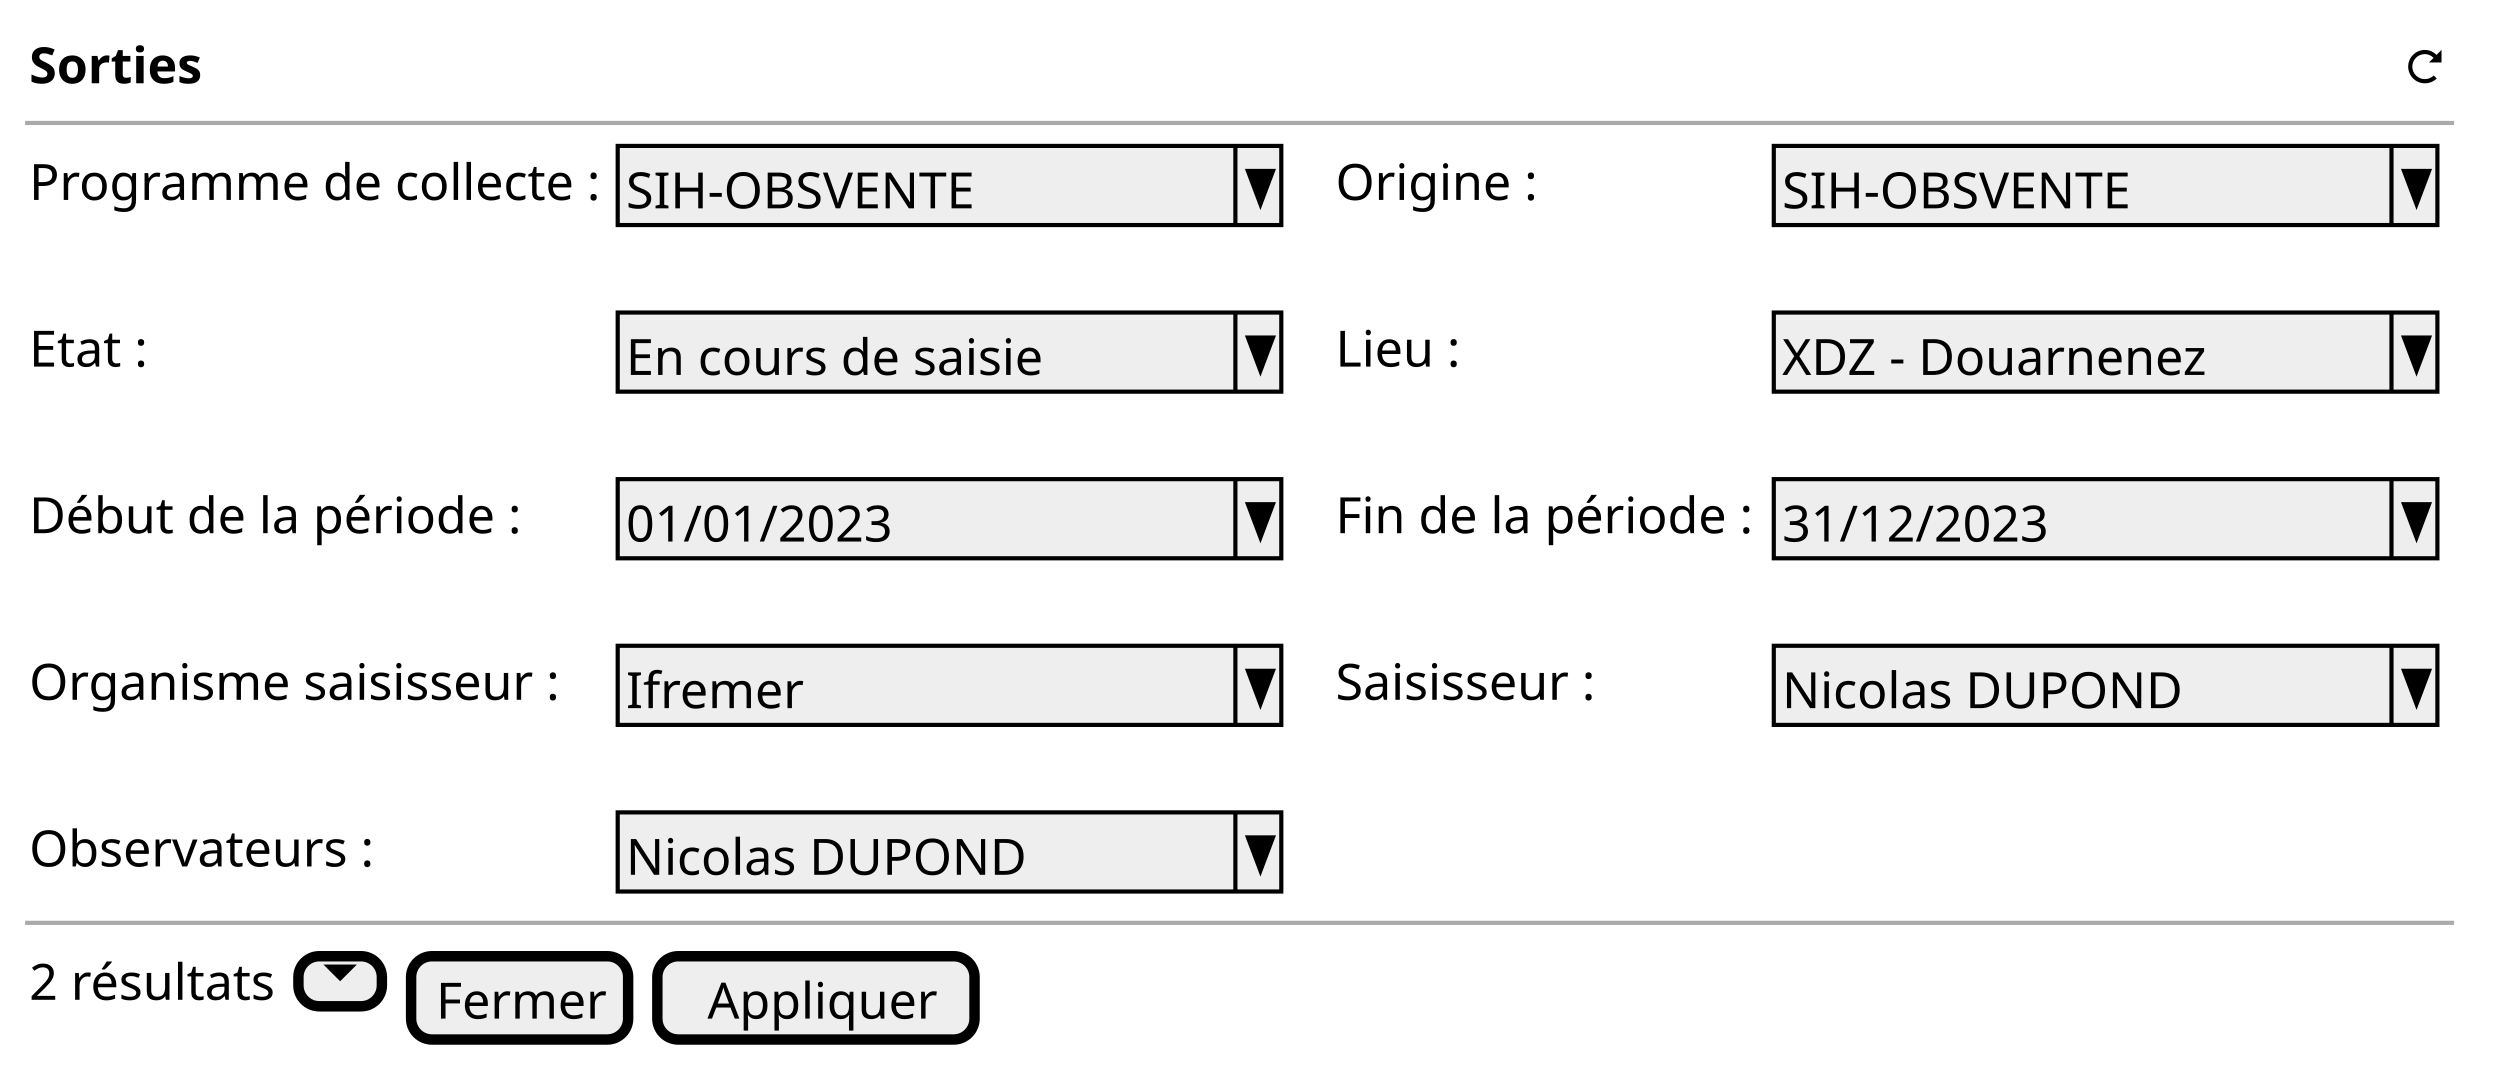
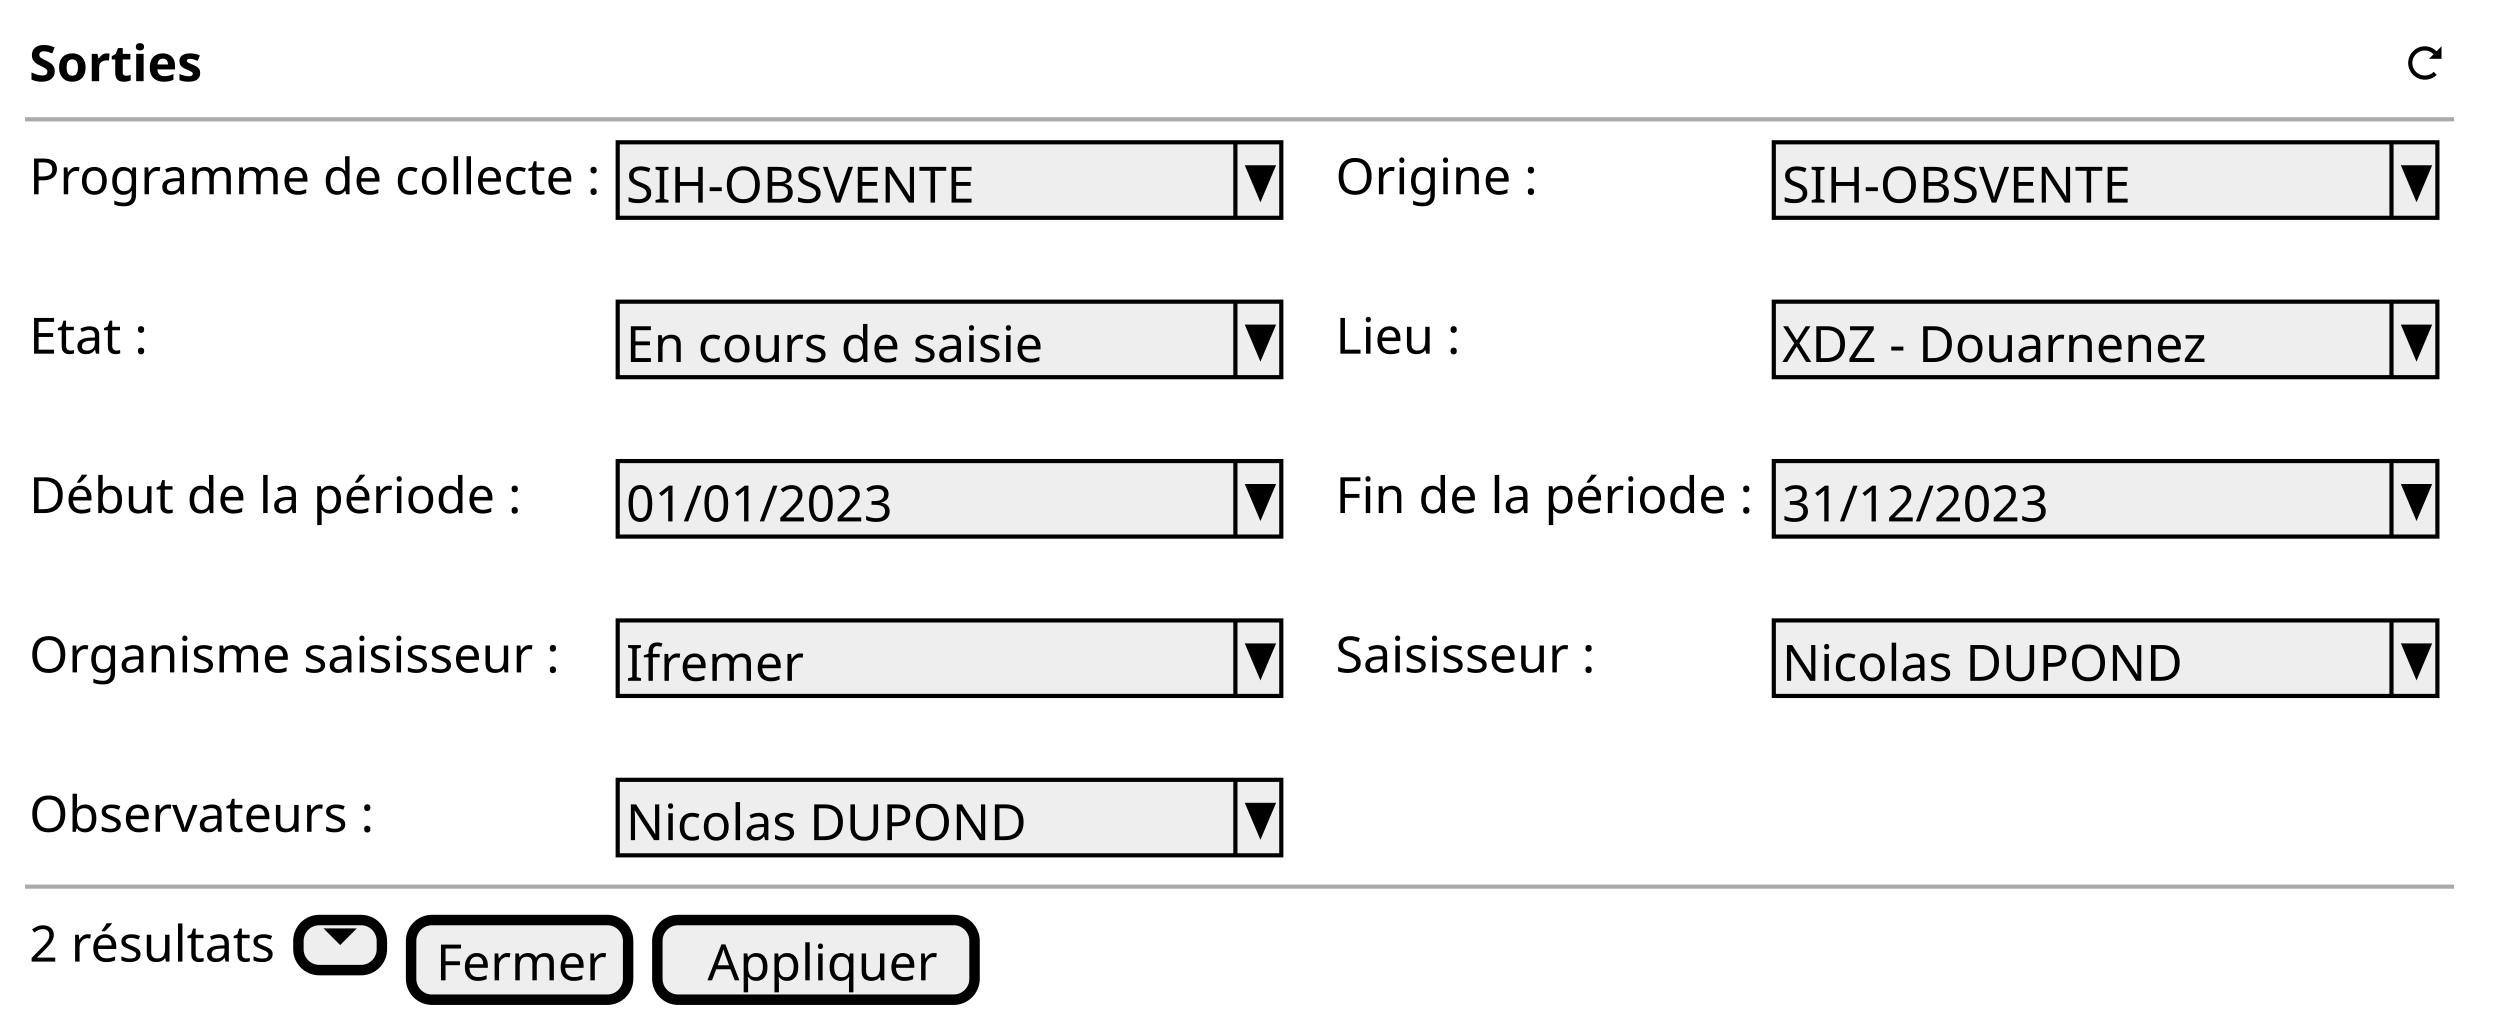
- <svg xmlns="http://www.w3.org/2000/svg" contentStyleType="text/css" height="255px" preserveAspectRatio="none" style="width:599px;height:255px;background:#FFFFFF;" version="1.1" viewBox="0 0 599 255" width="599px" zoomAndPan="magnify">
+ <svg xmlns="http://www.w3.org/2000/svg" contentStyleType="text/css" height="245px" preserveAspectRatio="none" style="width:599px;height:245px;background:#FFFFFF;" version="1.1" viewBox="0 0 599 245" width="599px" zoomAndPan="magnify">
  <defs />
  <g>
-     <text fill="#000000" font-family="sans-serif" font-size="12" font-weight="bold" lengthAdjust="spacing" textLength="41" x="7" y="19.949">Sorties</text>
-     <path d="M581,11.961 C578.8,11.961 577,13.761 577,15.961 C577,18.161 578.8,19.961 581,19.961 C582.1,19.961 583.12,19.531 583.84,18.801 L583.12,18.081 C582.58,18.621 581.83,18.961 580.99,18.961 C579.33,18.961 577.99,17.621 577.99,15.961 C577.99,14.301 579.33,12.961 580.99,12.961 C581.82,12.961 582.54,13.321 583.08,13.871 L581.99,14.961 L584.99,14.961 L584.99,11.961 L583.8,13.151 C583.08,12.431 582.09,11.961 580.99,11.961 " fill="#000000" style="stroke:;stroke-width:0.0;stroke-dasharray:;" />
-     <line style="stroke:#AAAAAA;stroke-width:1.0;" x1="6" x2="588" y1="29.461" y2="29.461" />
-     <text fill="#000000" font-family="sans-serif" font-size="12" lengthAdjust="spacing" textLength="134" x="7" y="47.91">Programme de collecte :</text>
-     <rect fill="#EEEEEE" height="18.961" style="stroke:#000000;stroke-width:1.0;" width="159" x="148" y="34.961" />
-     <text fill="#000000" font-family="sans-serif" font-size="12" lengthAdjust="spacing" textLength="88" x="150" y="49.91">SIH-OBSVENTE</text>
-     <line style="stroke:#000000;stroke-width:1.0;" x1="296" x2="296" y1="34.961" y2="53.922" />
-     <polygon fill="#000000" points="299,40.961,305,40.961,302,48.922" style="stroke:#000000;stroke-width:1.0;" />
-     <text fill="#000000" font-family="sans-serif" font-size="12" lengthAdjust="spacing" textLength="46" x="320" y="47.91">Origine :</text>
-     <rect fill="#EEEEEE" height="18.961" style="stroke:#000000;stroke-width:1.0;" width="159" x="425" y="34.961" />
-     <text fill="#000000" font-family="sans-serif" font-size="12" lengthAdjust="spacing" textLength="88" x="427" y="49.91">SIH-OBSVENTE</text>
-     <line style="stroke:#000000;stroke-width:1.0;" x1="573" x2="573" y1="34.961" y2="53.922" />
-     <polygon fill="#000000" points="576,40.961,582,40.961,579,48.922" style="stroke:#000000;stroke-width:1.0;" />
-     <text fill="#000000" font-family="sans-serif" font-size="12" lengthAdjust="spacing" textLength="27" x="7" y="87.832">Etat :</text>
-     <rect fill="#EEEEEE" height="18.961" style="stroke:#000000;stroke-width:1.0;" width="159" x="148" y="74.883" />
-     <text fill="#000000" font-family="sans-serif" font-size="12" lengthAdjust="spacing" textLength="103" x="150" y="89.832">En cours de saisie</text>
-     <line style="stroke:#000000;stroke-width:1.0;" x1="296" x2="296" y1="74.883" y2="93.844" />
-     <polygon fill="#000000" points="299,80.883,305,80.883,302,88.844" style="stroke:#000000;stroke-width:1.0;" />
-     <text fill="#000000" font-family="sans-serif" font-size="12" lengthAdjust="spacing" textLength="30" x="320" y="87.832">Lieu :</text>
-     <rect fill="#EEEEEE" height="18.961" style="stroke:#000000;stroke-width:1.0;" width="159" x="425" y="74.883" />
-     <text fill="#000000" font-family="sans-serif" font-size="12" lengthAdjust="spacing" textLength="100" x="427" y="89.832">XDZ - Douarnenez</text>
-     <line style="stroke:#000000;stroke-width:1.0;" x1="573" x2="573" y1="74.883" y2="93.844" />
-     <polygon fill="#000000" points="576,80.883,582,80.883,579,88.844" style="stroke:#000000;stroke-width:1.0;" />
-     <text fill="#000000" font-family="sans-serif" font-size="12" lengthAdjust="spacing" textLength="114" x="7" y="127.754">Début de la période :</text>
-     <rect fill="#EEEEEE" height="18.961" style="stroke:#000000;stroke-width:1.0;" width="159" x="148" y="114.805" />
-     <text fill="#000000" font-family="sans-serif" font-size="12" lengthAdjust="spacing" textLength="62" x="150" y="129.754">01/01/2023</text>
-     <line style="stroke:#000000;stroke-width:1.0;" x1="296" x2="296" y1="114.805" y2="133.766" />
-     <polygon fill="#000000" points="299,120.805,305,120.805,302,128.766" style="stroke:#000000;stroke-width:1.0;" />
-     <text fill="#000000" font-family="sans-serif" font-size="12" lengthAdjust="spacing" textLength="98" x="320" y="127.754">Fin de la période :</text>
-     <rect fill="#EEEEEE" height="18.961" style="stroke:#000000;stroke-width:1.0;" width="159" x="425" y="114.805" />
-     <text fill="#000000" font-family="sans-serif" font-size="12" lengthAdjust="spacing" textLength="62" x="427" y="129.754">31/12/2023</text>
-     <line style="stroke:#000000;stroke-width:1.0;" x1="573" x2="573" y1="114.805" y2="133.766" />
-     <polygon fill="#000000" points="576,120.805,582,120.805,579,128.766" style="stroke:#000000;stroke-width:1.0;" />
-     <text fill="#000000" font-family="sans-serif" font-size="12" lengthAdjust="spacing" textLength="130" x="7" y="167.676">Organisme saisisseur :</text>
-     <rect fill="#EEEEEE" height="18.961" style="stroke:#000000;stroke-width:1.0;" width="159" x="148" y="154.727" />
-     <text fill="#000000" font-family="sans-serif" font-size="12" lengthAdjust="spacing" textLength="39" x="150" y="169.676">Ifremer</text>
-     <line style="stroke:#000000;stroke-width:1.0;" x1="296" x2="296" y1="154.727" y2="173.688" />
-     <polygon fill="#000000" points="299,160.727,305,160.727,302,168.688" style="stroke:#000000;stroke-width:1.0;" />
-     <text fill="#000000" font-family="sans-serif" font-size="12" lengthAdjust="spacing" textLength="66" x="320" y="167.676">Saisisseur :</text>
-     <rect fill="#EEEEEE" height="18.961" style="stroke:#000000;stroke-width:1.0;" width="159" x="425" y="154.727" />
-     <text fill="#000000" font-family="sans-serif" font-size="12" lengthAdjust="spacing" textLength="98" x="427" y="169.676">Nicolas DUPOND</text>
-     <line style="stroke:#000000;stroke-width:1.0;" x1="573" x2="573" y1="154.727" y2="173.688" />
-     <polygon fill="#000000" points="576,160.727,582,160.727,579,168.688" style="stroke:#000000;stroke-width:1.0;" />
-     <text fill="#000000" font-family="sans-serif" font-size="12" lengthAdjust="spacing" textLength="80" x="7" y="207.598">Observateurs :</text>
-     <rect fill="#EEEEEE" height="18.961" style="stroke:#000000;stroke-width:1.0;" width="159" x="148" y="194.648" />
-     <text fill="#000000" font-family="sans-serif" font-size="12" lengthAdjust="spacing" textLength="98" x="150" y="209.598">Nicolas DUPOND</text>
-     <line style="stroke:#000000;stroke-width:1.0;" x1="296" x2="296" y1="194.648" y2="213.609" />
-     <polygon fill="#000000" points="299,200.648,305,200.648,302,208.609" style="stroke:#000000;stroke-width:1.0;" />
-     <line style="stroke:#AAAAAA;stroke-width:1.0;" x1="6" x2="588" y1="221.109" y2="221.109" />
-     <text fill="#000000" font-family="sans-serif" font-size="12" lengthAdjust="spacing" textLength="58" x="7" y="239.559">2 résultats</text>
-     <rect fill="#EEEEEE" height="12" rx="5" ry="5" style="stroke:#000000;stroke-width:2.5;" width="20" x="71.5" y="229.109" />
-     <path d="M77.5,231.109 L81.5,235.109 L85.5,231.109 L77.5,231.109 " fill="#000000" style="stroke:;stroke-width:0.0;stroke-dasharray:;" />
-     <rect fill="#EEEEEE" height="19.961" rx="5" ry="5" style="stroke:#000000;stroke-width:2.5;" width="52" x="98.5" y="229.109" />
-     <text fill="#000000" font-family="sans-serif" font-size="12" lengthAdjust="spacing" textLength="40" x="104.5" y="244.059">Fermer</text>
-     <rect fill="#EEEEEE" height="19.961" rx="5" ry="5" style="stroke:#000000;stroke-width:2.5;" width="76" x="157.5" y="229.109" />
-     <text fill="#000000" font-family="sans-serif" font-size="12" lengthAdjust="spacing" textLength="52" x="169.5" y="244.059">Appliquer</text>
+     <text fill="#000000" font-family="sans-serif" font-size="12" font-weight="bold" lengthAdjust="spacing" textLength="41" x="7" y="19.457">Sorties</text>
+     <path d="M581,11.094 C578.8,11.094 577,12.894 577,15.094 C577,17.294 578.8,19.094 581,19.094 C582.1,19.094 583.12,18.664 583.84,17.934 L583.12,17.214 C582.58,17.754 581.83,18.094 580.99,18.094 C579.33,18.094 577.99,16.754 577.99,15.094 C577.99,13.434 579.33,12.094 580.99,12.094 C581.82,12.094 582.54,12.454 583.08,13.004 L581.99,14.094 L584.99,14.094 L584.99,11.094 L583.8,12.284 C583.08,11.564 582.09,11.094 580.99,11.094 " fill="#000000" style="stroke:;stroke-width:0.0;stroke-dasharray:;" />
+     <line style="stroke:#AAAAAA;stroke-width:1.0;" x1="6" x2="588" y1="28.594" y2="28.594" />
+     <text fill="#000000" font-family="sans-serif" font-size="12" lengthAdjust="spacing" textLength="134" x="7" y="46.551">Programme de collecte :</text>
+     <rect fill="#EEEEEE" height="18.094" style="stroke:#000000;stroke-width:1.0;" width="159" x="148" y="34.094" />
+     <text fill="#000000" font-family="sans-serif" font-size="12" lengthAdjust="spacing" textLength="88" x="150" y="48.551">SIH-OBSVENTE</text>
+     <line style="stroke:#000000;stroke-width:1.0;" x1="296" x2="296" y1="34.094" y2="52.188" />
+     <polygon fill="#000000" points="299,40.094,305,40.094,302,47.188" style="stroke:#000000;stroke-width:1.0;" />
+     <text fill="#000000" font-family="sans-serif" font-size="12" lengthAdjust="spacing" textLength="46" x="320" y="46.551">Origine :</text>
+     <rect fill="#EEEEEE" height="18.094" style="stroke:#000000;stroke-width:1.0;" width="159" x="425" y="34.094" />
+     <text fill="#000000" font-family="sans-serif" font-size="12" lengthAdjust="spacing" textLength="88" x="427" y="48.551">SIH-OBSVENTE</text>
+     <line style="stroke:#000000;stroke-width:1.0;" x1="573" x2="573" y1="34.094" y2="52.188" />
+     <polygon fill="#000000" points="576,40.094,582,40.094,579,47.188" style="stroke:#000000;stroke-width:1.0;" />
+     <text fill="#000000" font-family="sans-serif" font-size="12" lengthAdjust="spacing" textLength="27" x="7" y="84.738">Etat :</text>
+     <rect fill="#EEEEEE" height="18.094" style="stroke:#000000;stroke-width:1.0;" width="159" x="148" y="72.281" />
+     <text fill="#000000" font-family="sans-serif" font-size="12" lengthAdjust="spacing" textLength="103" x="150" y="86.738">En cours de saisie</text>
+     <line style="stroke:#000000;stroke-width:1.0;" x1="296" x2="296" y1="72.281" y2="90.375" />
+     <polygon fill="#000000" points="299,78.281,305,78.281,302,85.375" style="stroke:#000000;stroke-width:1.0;" />
+     <text fill="#000000" font-family="sans-serif" font-size="12" lengthAdjust="spacing" textLength="30" x="320" y="84.738">Lieu :</text>
+     <rect fill="#EEEEEE" height="18.094" style="stroke:#000000;stroke-width:1.0;" width="159" x="425" y="72.281" />
+     <text fill="#000000" font-family="sans-serif" font-size="12" lengthAdjust="spacing" textLength="100" x="427" y="86.738">XDZ - Douarnenez</text>
+     <line style="stroke:#000000;stroke-width:1.0;" x1="573" x2="573" y1="72.281" y2="90.375" />
+     <polygon fill="#000000" points="576,78.281,582,78.281,579,85.375" style="stroke:#000000;stroke-width:1.0;" />
+     <text fill="#000000" font-family="sans-serif" font-size="12" lengthAdjust="spacing" textLength="114" x="7" y="122.926">Début de la période :</text>
+     <rect fill="#EEEEEE" height="18.094" style="stroke:#000000;stroke-width:1.0;" width="159" x="148" y="110.469" />
+     <text fill="#000000" font-family="sans-serif" font-size="12" lengthAdjust="spacing" textLength="62" x="150" y="124.926">01/01/2023</text>
+     <line style="stroke:#000000;stroke-width:1.0;" x1="296" x2="296" y1="110.469" y2="128.562" />
+     <polygon fill="#000000" points="299,116.469,305,116.469,302,123.562" style="stroke:#000000;stroke-width:1.0;" />
+     <text fill="#000000" font-family="sans-serif" font-size="12" lengthAdjust="spacing" textLength="98" x="320" y="122.926">Fin de la période :</text>
+     <rect fill="#EEEEEE" height="18.094" style="stroke:#000000;stroke-width:1.0;" width="159" x="425" y="110.469" />
+     <text fill="#000000" font-family="sans-serif" font-size="12" lengthAdjust="spacing" textLength="62" x="427" y="124.926">31/12/2023</text>
+     <line style="stroke:#000000;stroke-width:1.0;" x1="573" x2="573" y1="110.469" y2="128.562" />
+     <polygon fill="#000000" points="576,116.469,582,116.469,579,123.562" style="stroke:#000000;stroke-width:1.0;" />
+     <text fill="#000000" font-family="sans-serif" font-size="12" lengthAdjust="spacing" textLength="130" x="7" y="161.113">Organisme saisisseur :</text>
+     <rect fill="#EEEEEE" height="18.094" style="stroke:#000000;stroke-width:1.0;" width="159" x="148" y="148.656" />
+     <text fill="#000000" font-family="sans-serif" font-size="12" lengthAdjust="spacing" textLength="39" x="150" y="163.113">Ifremer</text>
+     <line style="stroke:#000000;stroke-width:1.0;" x1="296" x2="296" y1="148.656" y2="166.75" />
+     <polygon fill="#000000" points="299,154.656,305,154.656,302,161.75" style="stroke:#000000;stroke-width:1.0;" />
+     <text fill="#000000" font-family="sans-serif" font-size="12" lengthAdjust="spacing" textLength="66" x="320" y="161.113">Saisisseur :</text>
+     <rect fill="#EEEEEE" height="18.094" style="stroke:#000000;stroke-width:1.0;" width="159" x="425" y="148.656" />
+     <text fill="#000000" font-family="sans-serif" font-size="12" lengthAdjust="spacing" textLength="98" x="427" y="163.113">Nicolas DUPOND</text>
+     <line style="stroke:#000000;stroke-width:1.0;" x1="573" x2="573" y1="148.656" y2="166.75" />
+     <polygon fill="#000000" points="576,154.656,582,154.656,579,161.75" style="stroke:#000000;stroke-width:1.0;" />
+     <text fill="#000000" font-family="sans-serif" font-size="12" lengthAdjust="spacing" textLength="80" x="7" y="199.301">Observateurs :</text>
+     <rect fill="#EEEEEE" height="18.094" style="stroke:#000000;stroke-width:1.0;" width="159" x="148" y="186.844" />
+     <text fill="#000000" font-family="sans-serif" font-size="12" lengthAdjust="spacing" textLength="98" x="150" y="201.301">Nicolas DUPOND</text>
+     <line style="stroke:#000000;stroke-width:1.0;" x1="296" x2="296" y1="186.844" y2="204.938" />
+     <polygon fill="#000000" points="299,192.844,305,192.844,302,199.938" style="stroke:#000000;stroke-width:1.0;" />
+     <line style="stroke:#AAAAAA;stroke-width:1.0;" x1="6" x2="588" y1="212.438" y2="212.438" />
+     <text fill="#000000" font-family="sans-serif" font-size="12" lengthAdjust="spacing" textLength="58" x="7" y="230.394">2 résultats</text>
+     <rect fill="#EEEEEE" height="12" rx="5" ry="5" style="stroke:#000000;stroke-width:2.5;" width="20" x="71.5" y="220.438" />
+     <path d="M77.5,222.438 L81.5,226.438 L85.5,222.438 L77.5,222.438 " fill="#000000" style="stroke:;stroke-width:0.0;stroke-dasharray:;" />
+     <rect fill="#EEEEEE" height="19.094" rx="5" ry="5" style="stroke:#000000;stroke-width:2.5;" width="52" x="98.5" y="220.438" />
+     <text fill="#000000" font-family="sans-serif" font-size="12" lengthAdjust="spacing" textLength="40" x="104.5" y="234.894">Fermer</text>
+     <rect fill="#EEEEEE" height="19.094" rx="5" ry="5" style="stroke:#000000;stroke-width:2.5;" width="76" x="157.5" y="220.438" />
+     <text fill="#000000" font-family="sans-serif" font-size="12" lengthAdjust="spacing" textLength="52" x="169.5" y="234.894">Appliquer</text>
  </g>
</svg>
